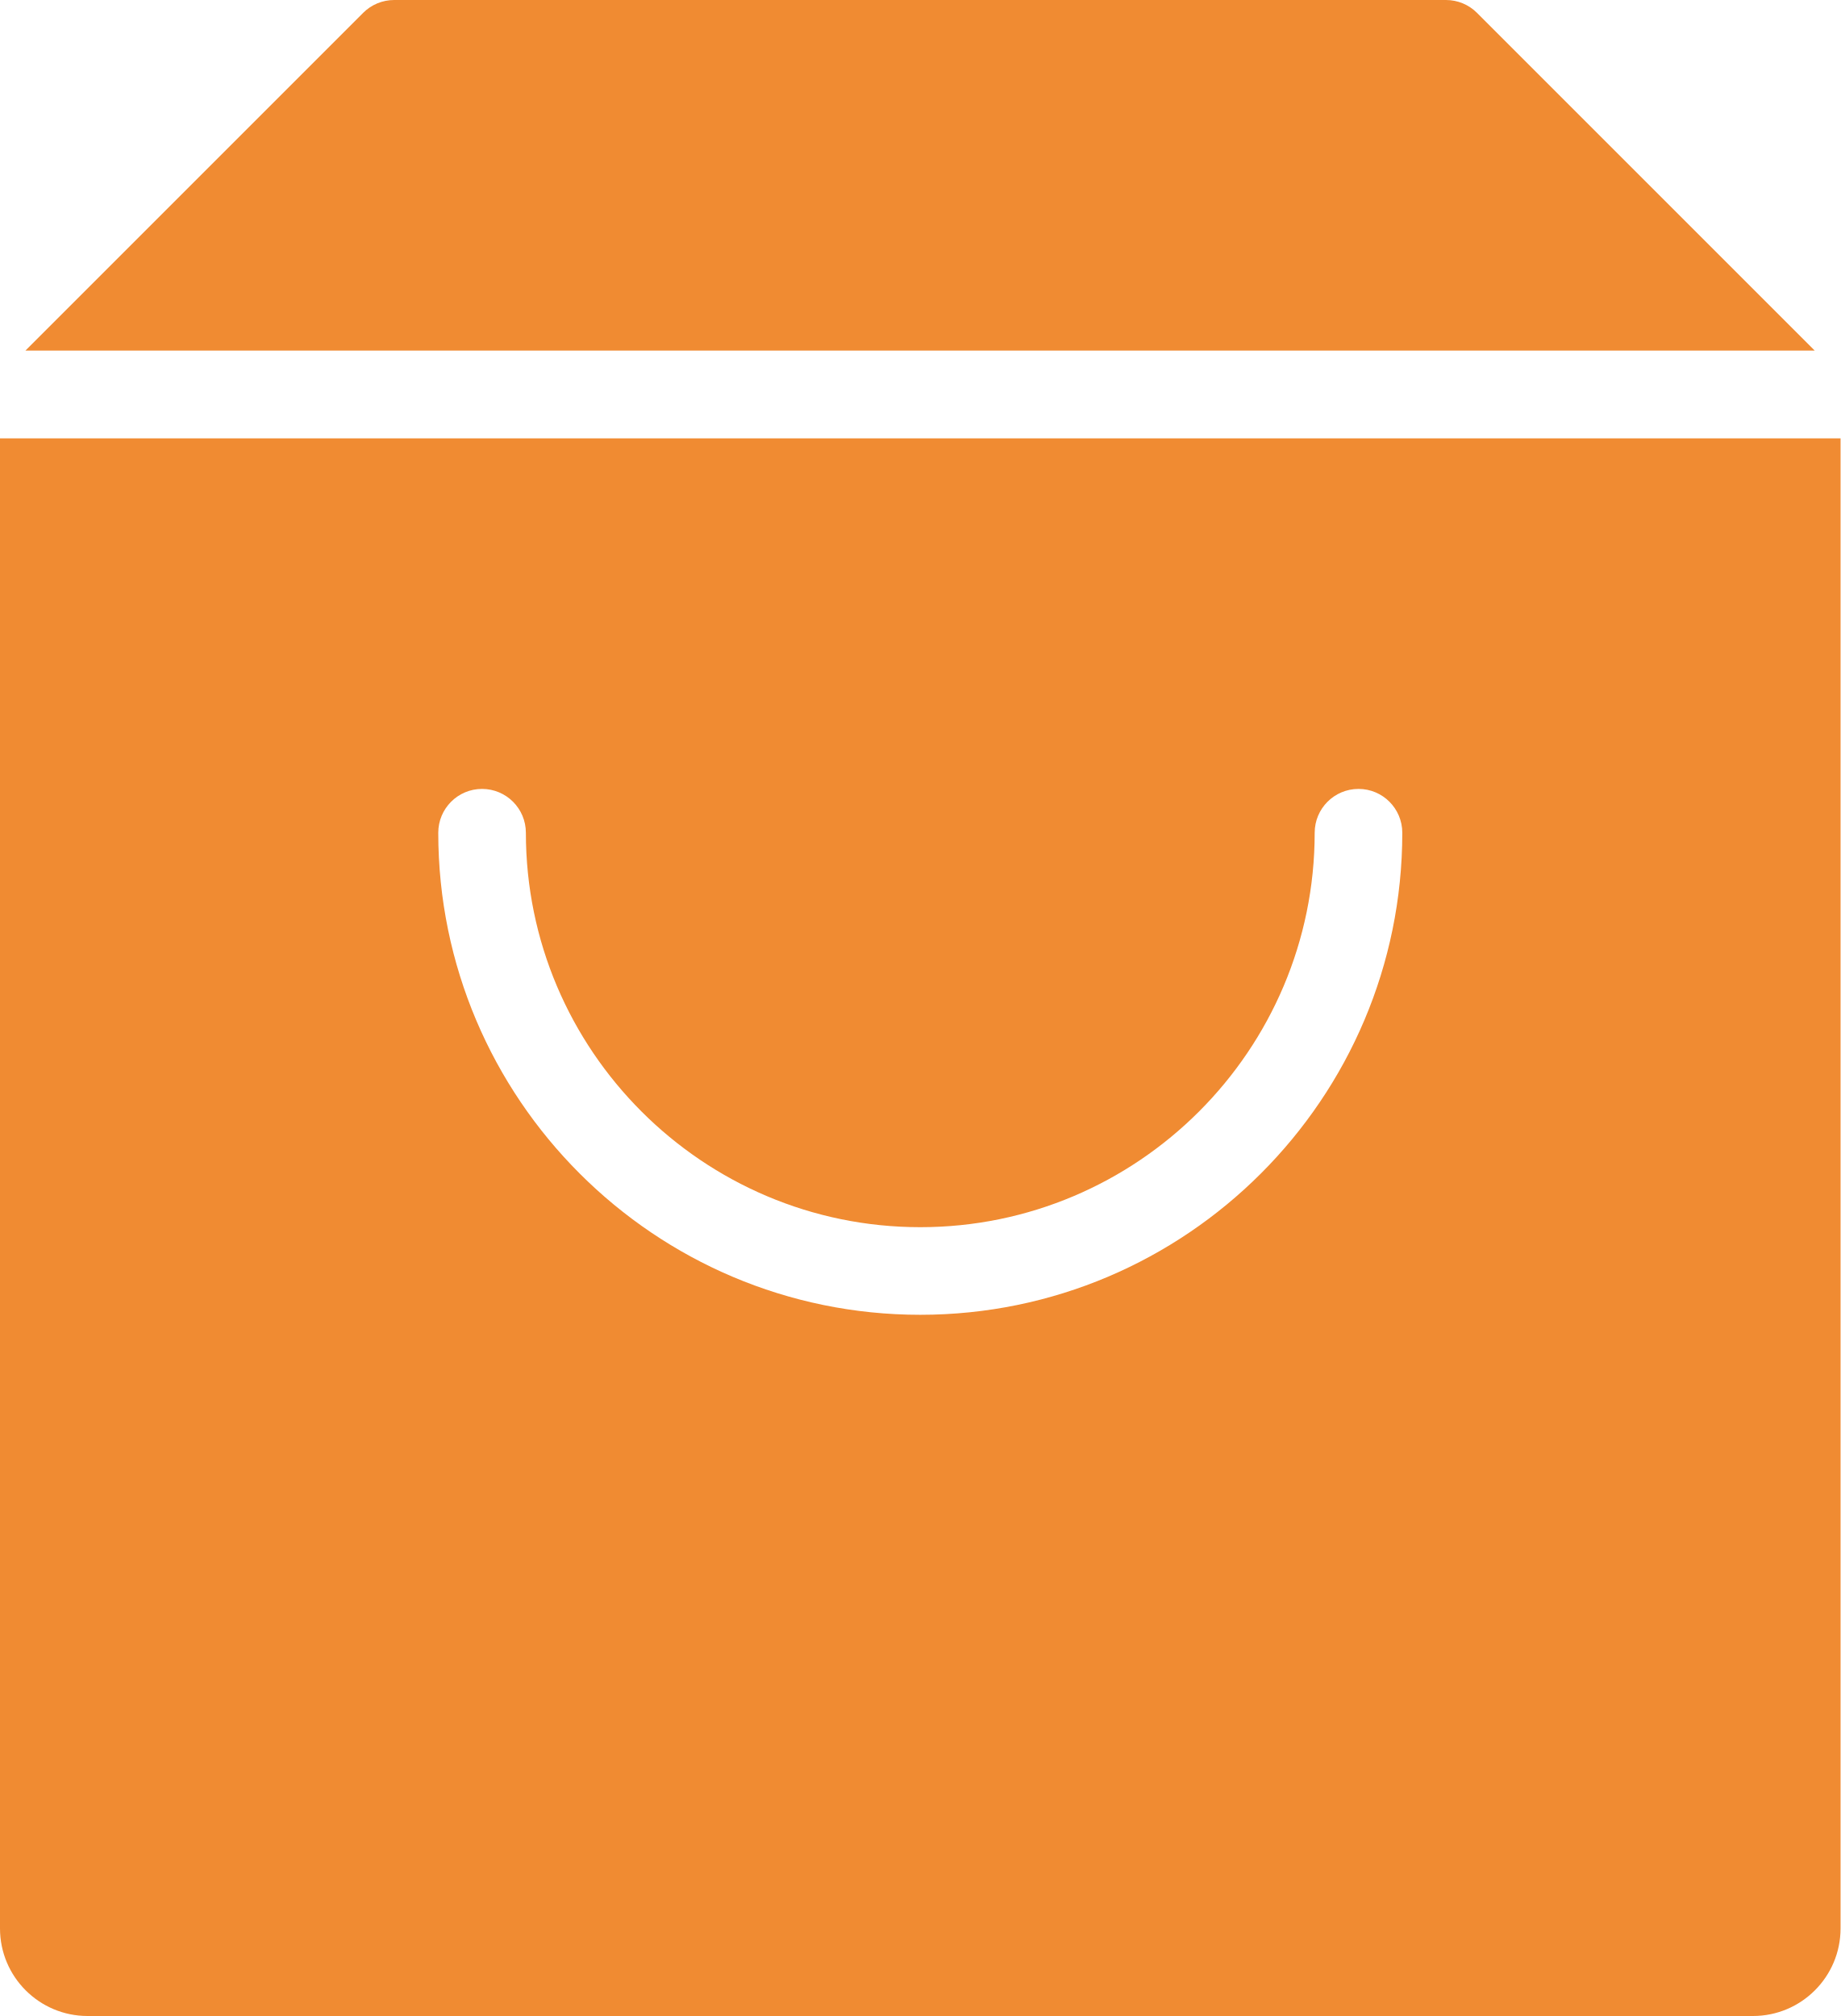
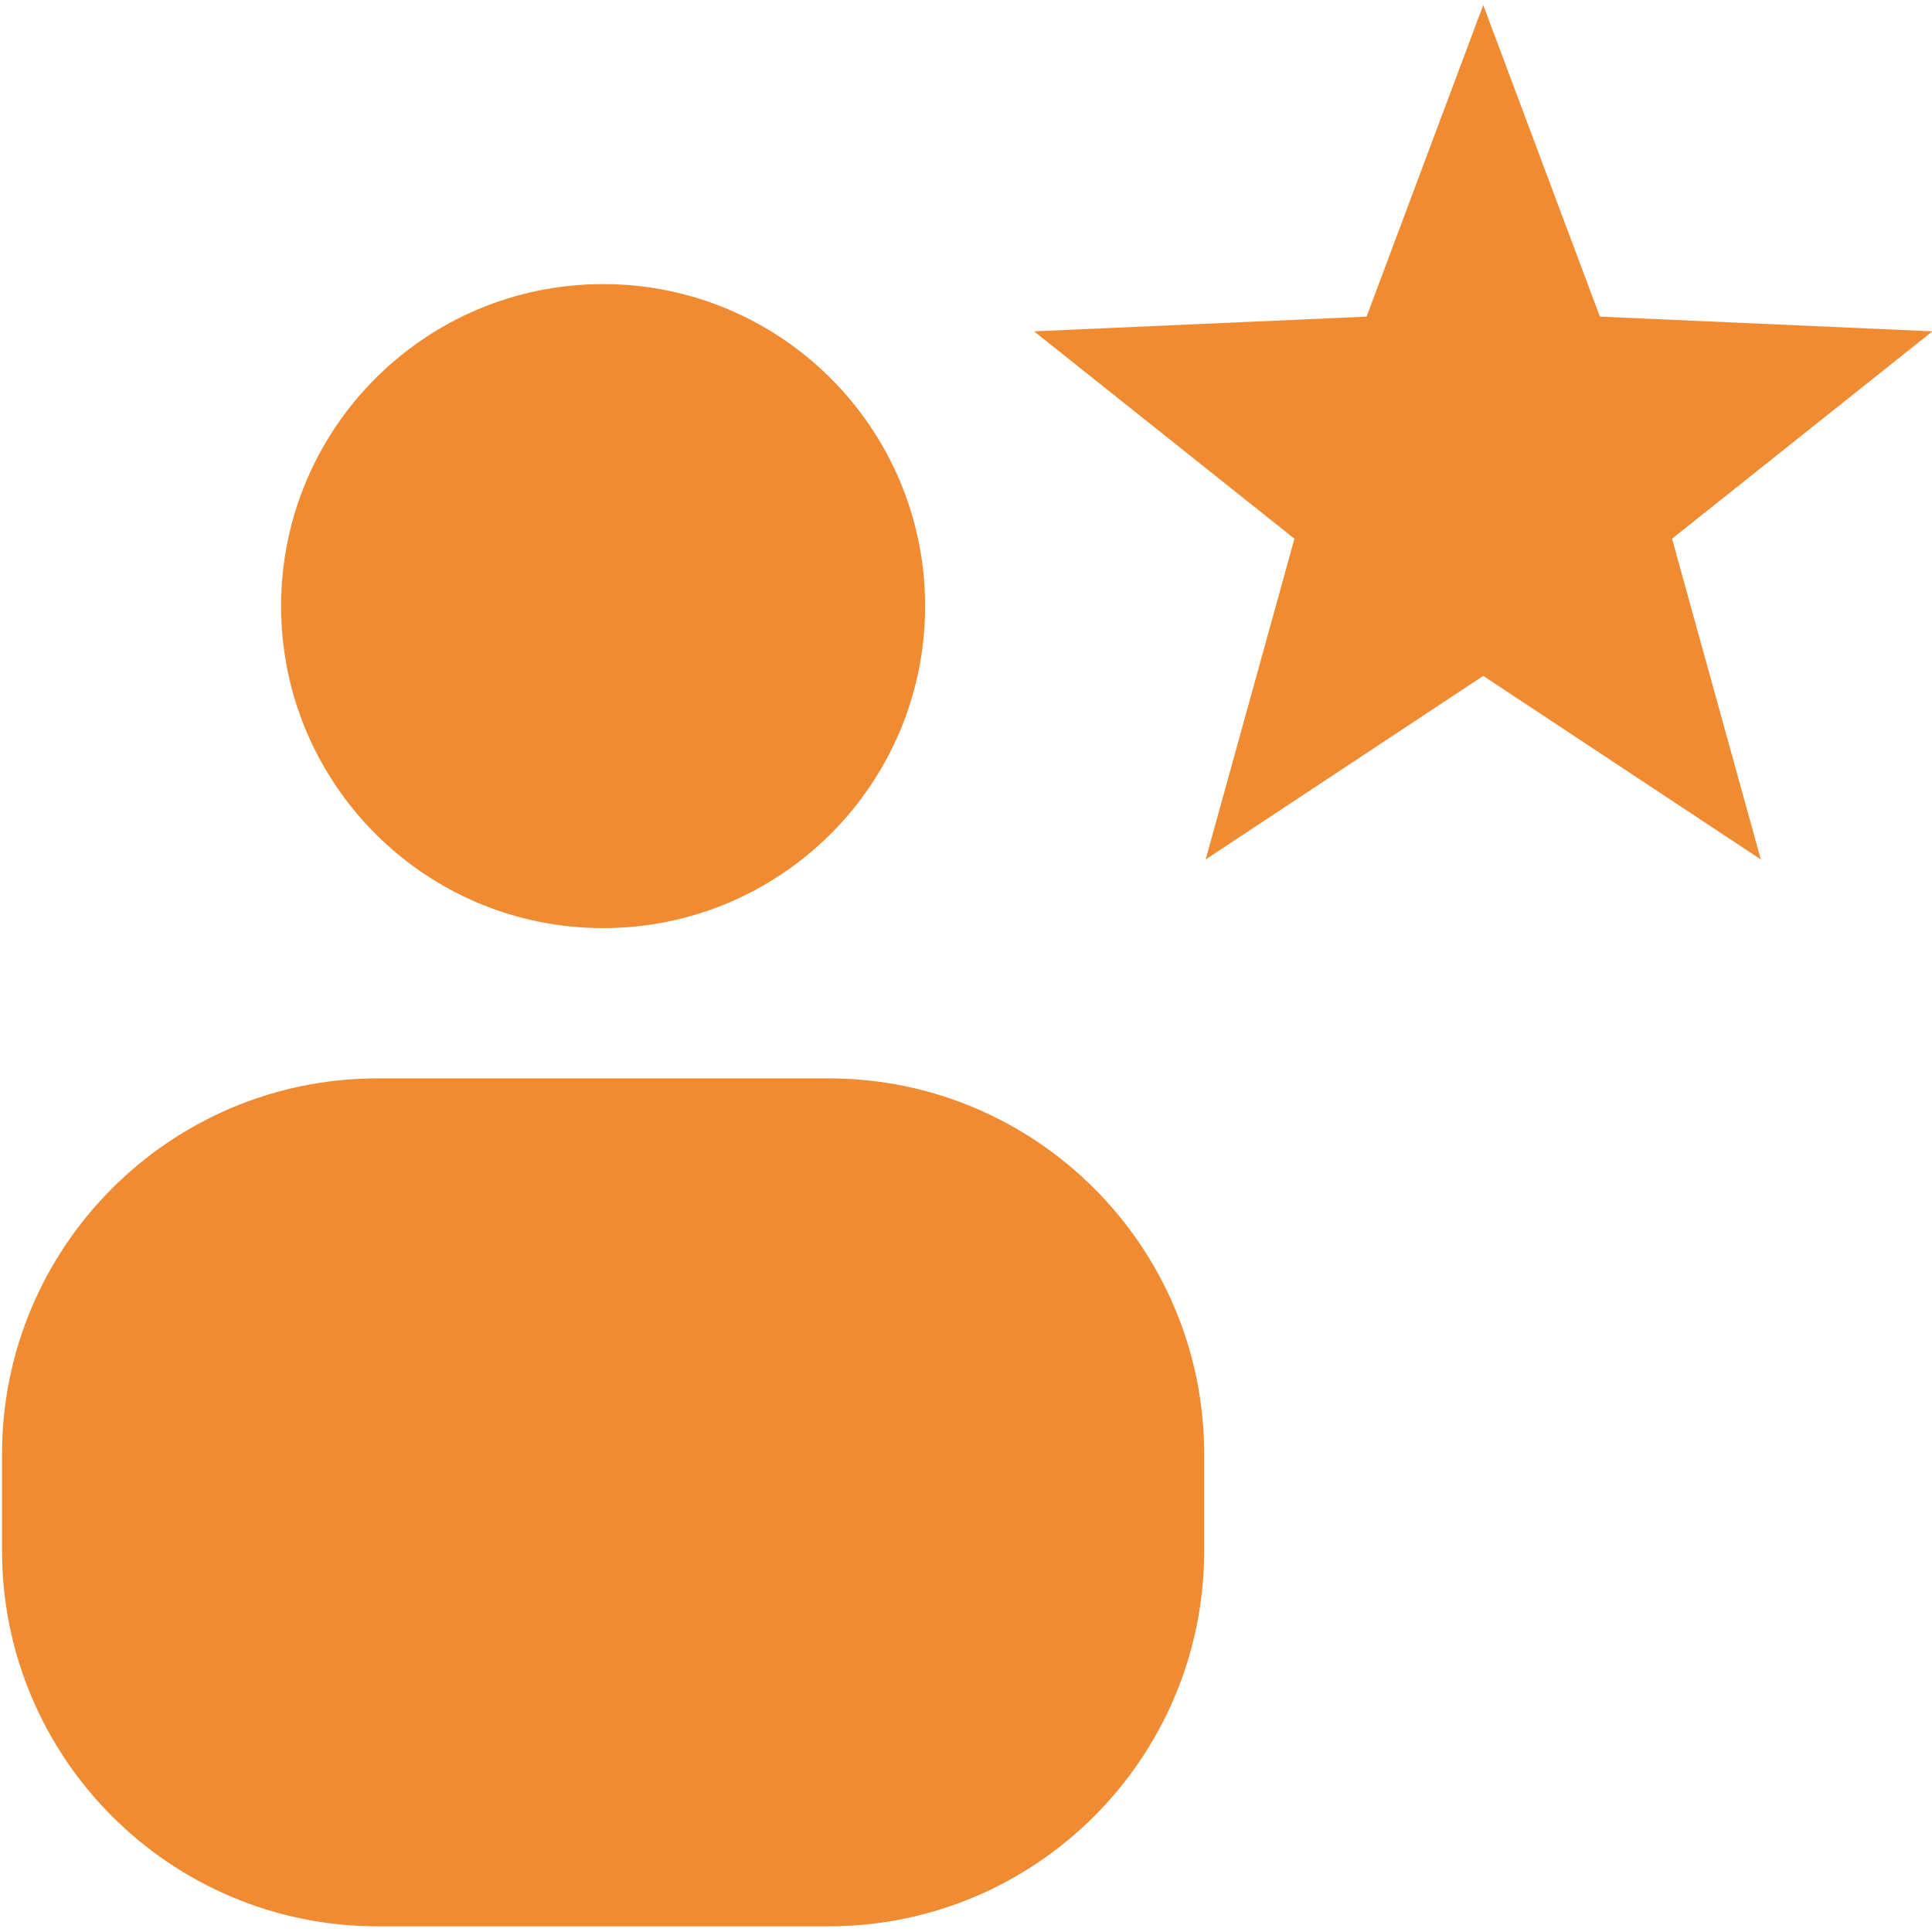
- <svg xmlns="http://www.w3.org/2000/svg" preserveAspectRatio="none" overflow="visible" style="display: block;" width="17.5" height="19.168" viewBox="0 0 17.5 19.168" fill="none">
+ <svg xmlns="http://www.w3.org/2000/svg" preserveAspectRatio="none" overflow="visible" style="display: block;" width="20" height="20" viewBox="1.281 0.453 18 18" fill="none">
  <g id="Group">
-     <path id="Vector" d="M17.254 3.333L14.043 0.122C13.965 0.044 13.859 0 13.748 0H3.748C3.637 0 3.531 0.044 3.453 0.122L0.242 3.333H17.254Z" fill="#F08B32" />
-     <path id="Vector_2" d="M0 4.168V18.335C0 18.795 0.373 19.168 0.833 19.168H16.667C17.127 19.168 17.5 18.795 17.5 18.335V4.168H0ZM8.75 12.501C6.223 12.501 4.167 10.445 4.167 7.918C4.167 7.688 4.353 7.501 4.583 7.501C4.814 7.501 5 7.688 5 7.918C5 9.985 6.682 11.668 8.75 11.668C10.818 11.668 12.5 9.985 12.5 7.918C12.5 7.688 12.686 7.501 12.917 7.501C13.147 7.501 13.333 7.688 13.333 7.918C13.333 10.445 11.277 12.501 8.75 12.501Z" fill="#F08B32" />
+     <path id="Vector" fill-rule="evenodd" clip-rule="evenodd" d="M3.9 6.1a3 3 0 1 0 6 0a3 3 0 1 0 -6 0ZM4.8 10.5H9A3.5 3.5 0 0 1 12.5 14V14.9A3.5 3.5 0 0 1 9 18.4H4.8A3.5 3.5 0 0 1 1.3 14.9V14A3.5 3.5 0 0 1 4.8 10.5Z" fill="#F08B32" />
+     <path id="Vector_2" fill-rule="evenodd" clip-rule="evenodd" d="M15.1 0.5L16.187 3.403L19.285 3.54L16.859 5.472L17.686 8.46L15.1 6.75L12.514 8.46L13.341 5.472L10.915 3.54L14.013 3.403Z" fill="#F08B32" />
  </g>
</svg>
